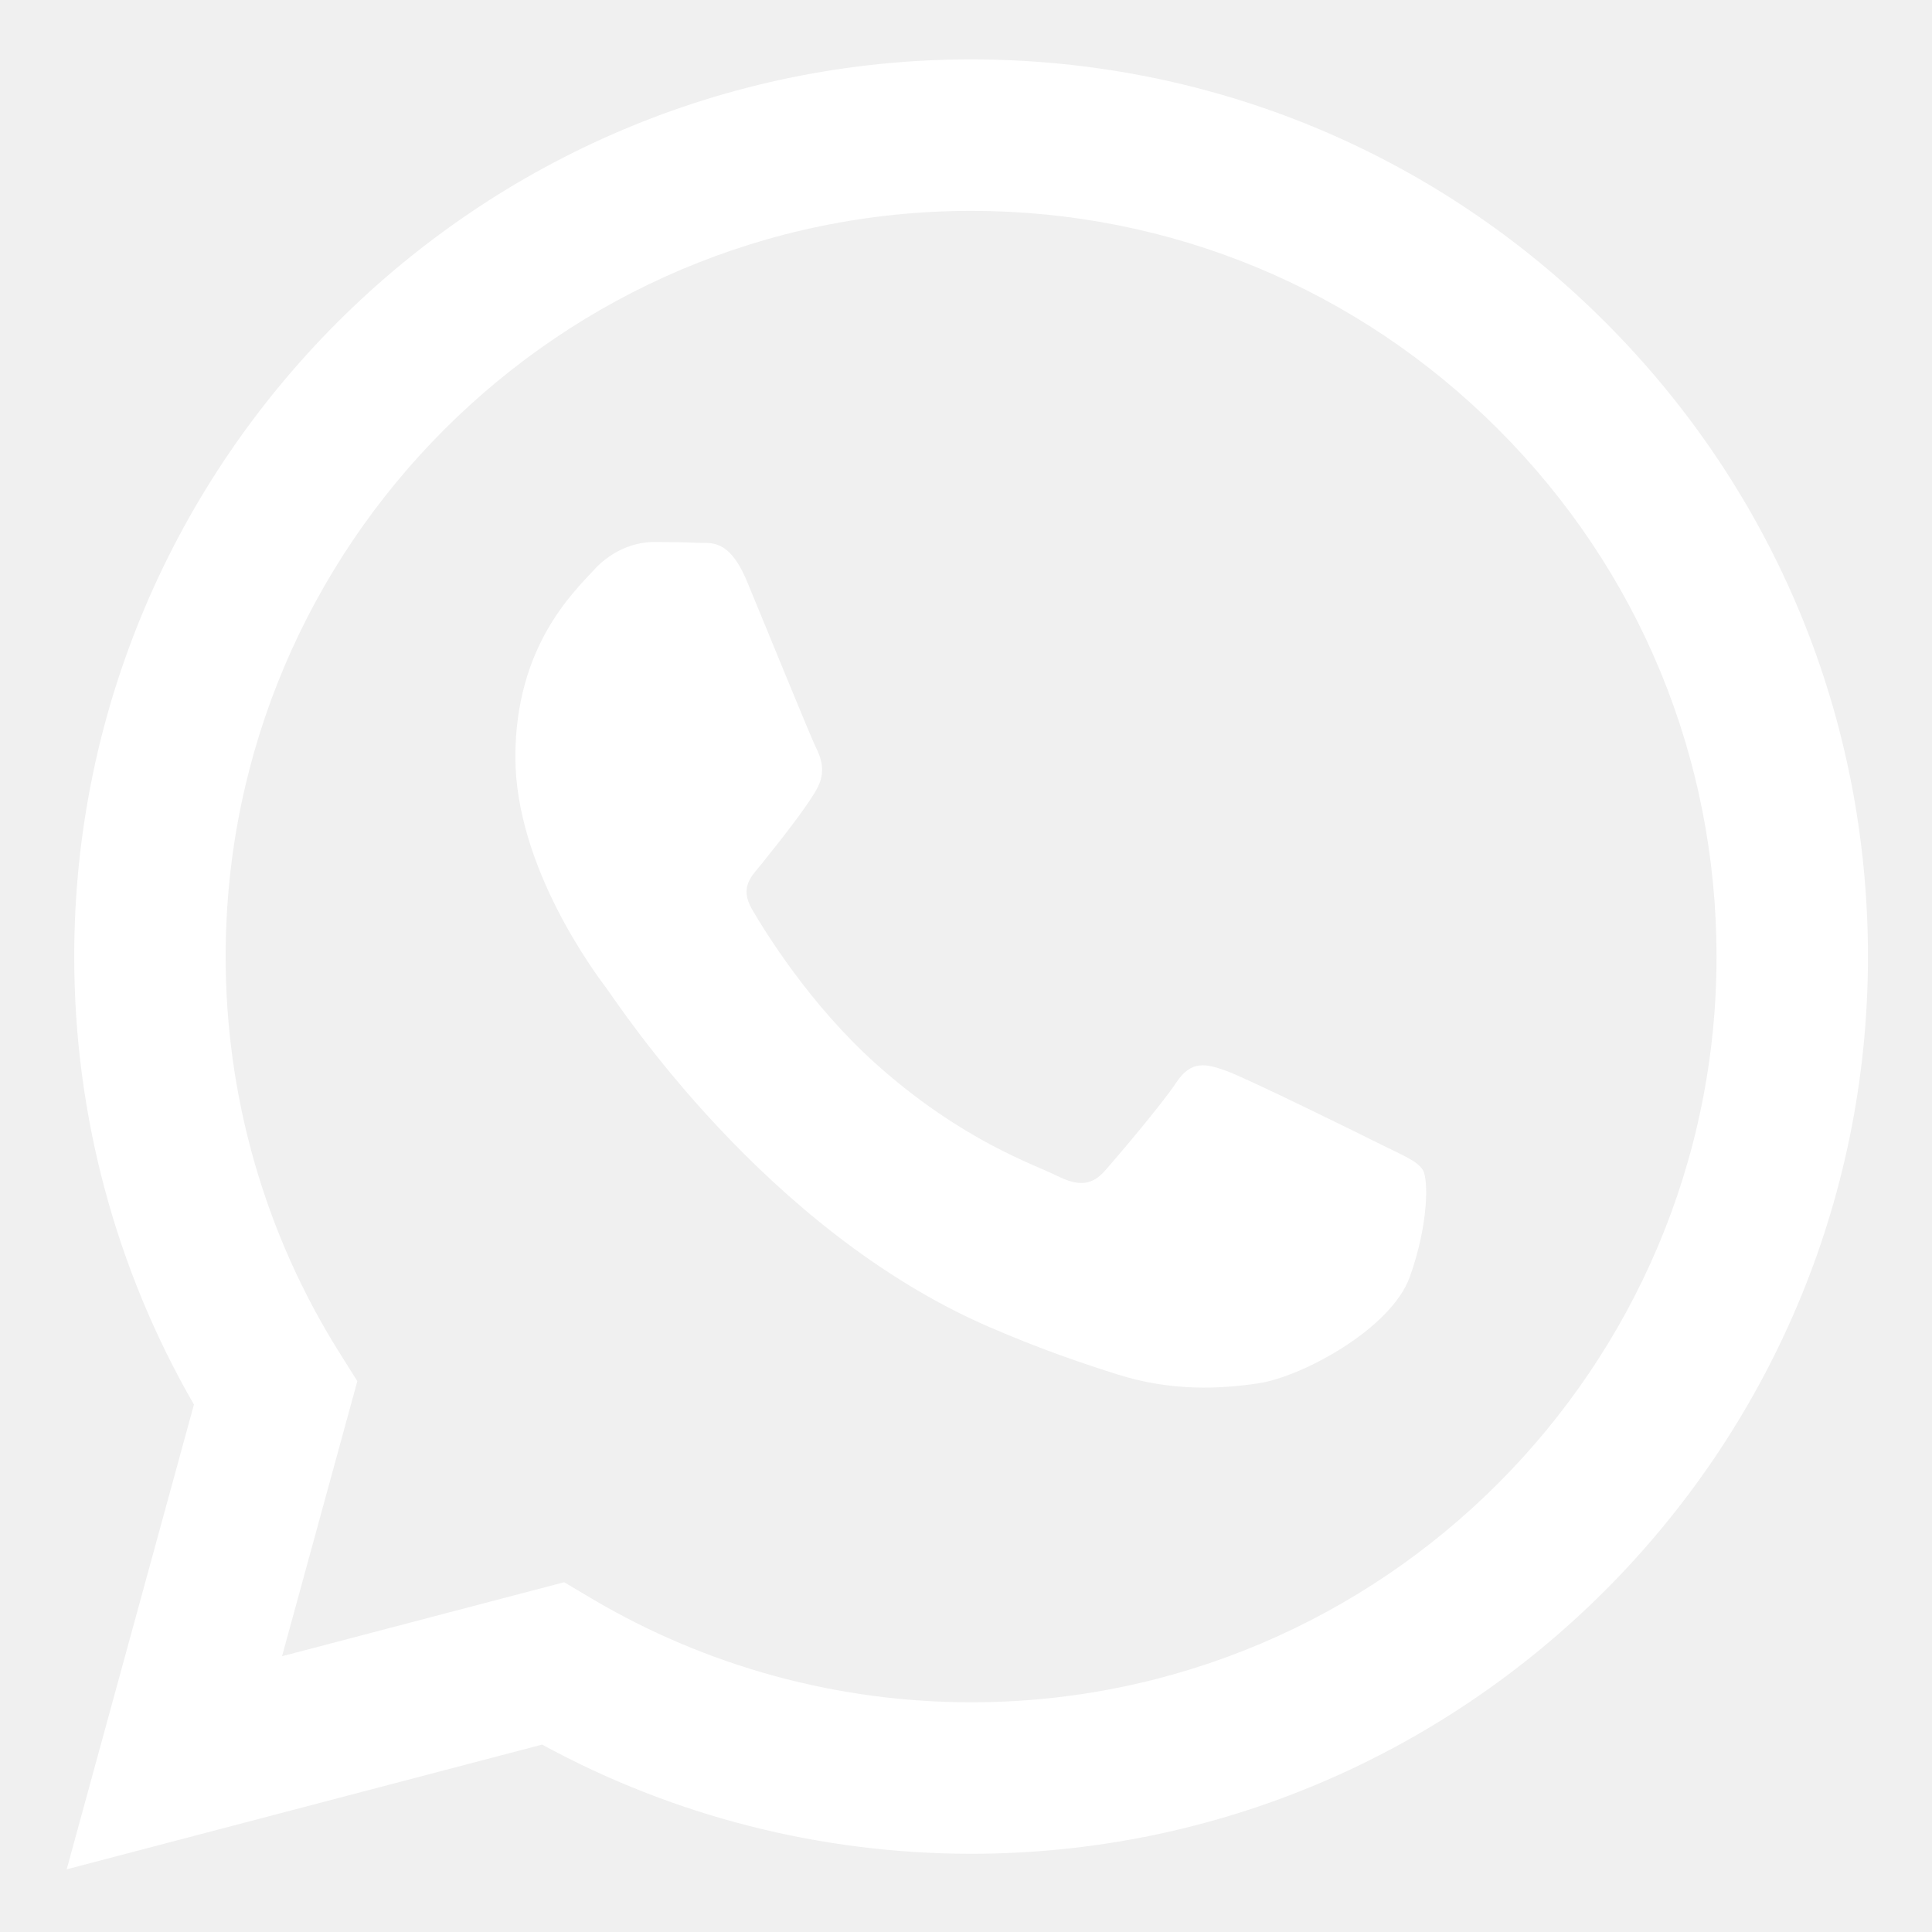
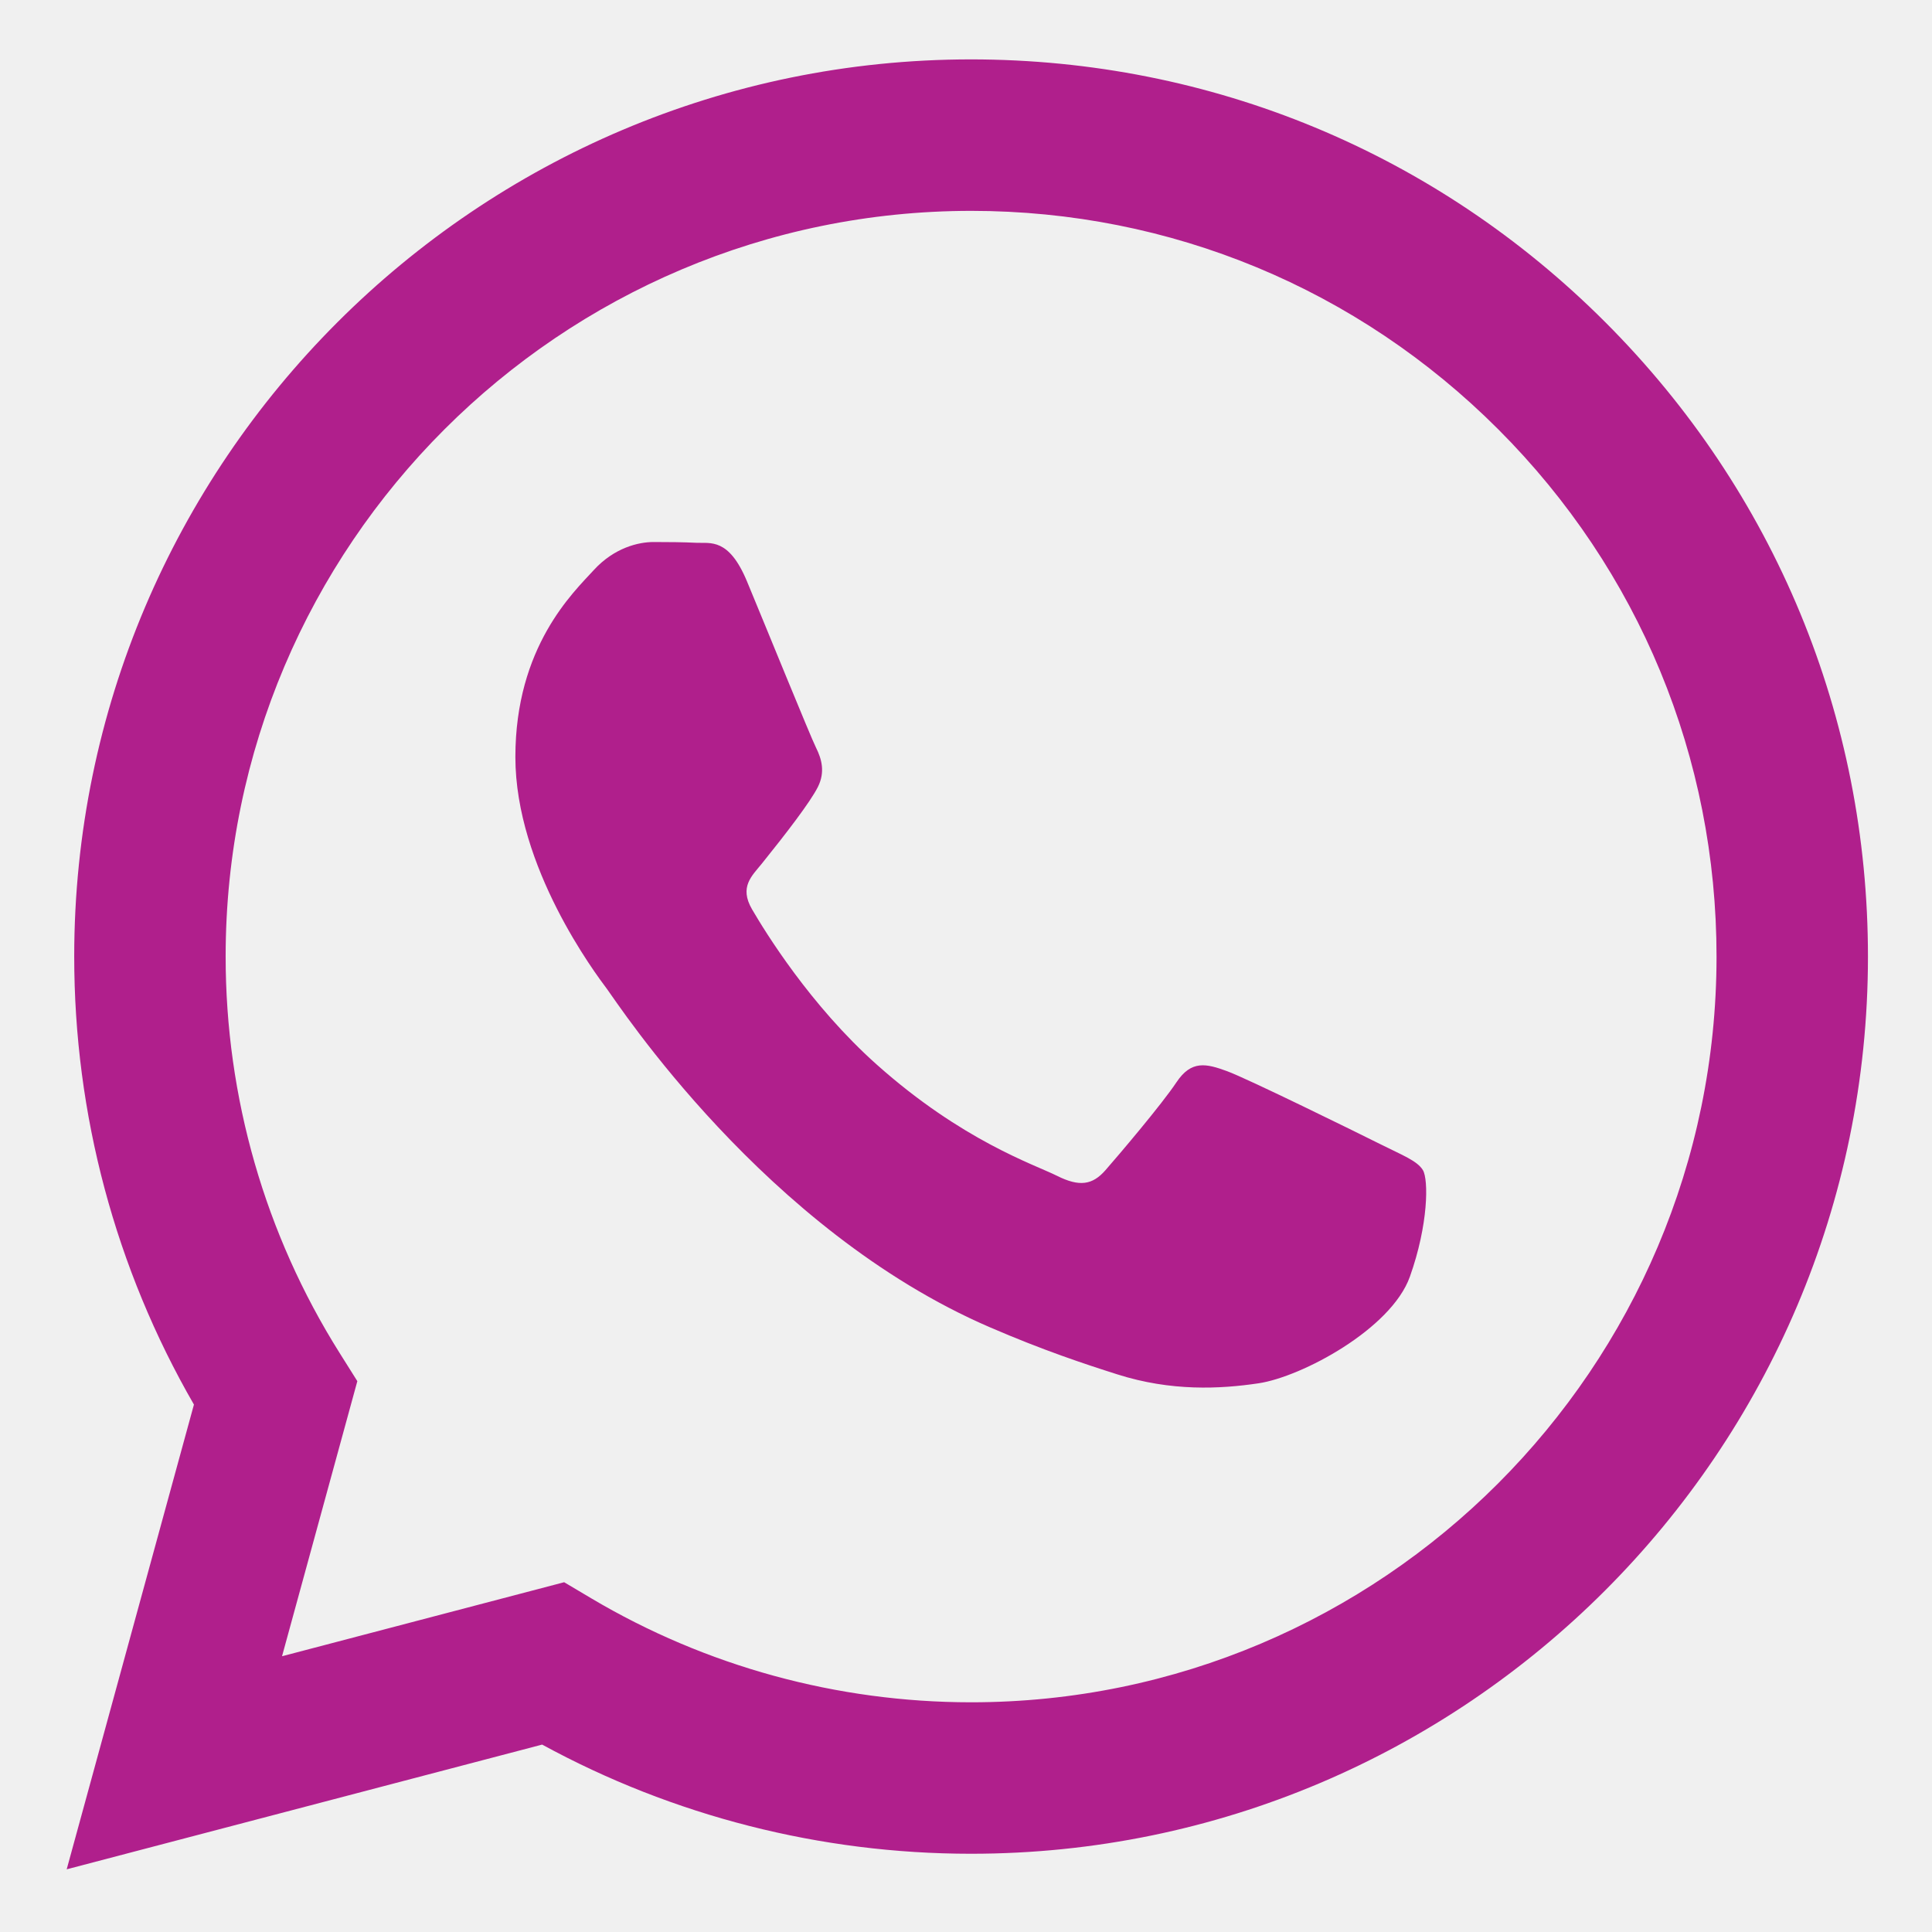
<svg xmlns="http://www.w3.org/2000/svg" width="910" height="910" viewBox="0 0 910 910" fill="none">
-   <path fill-rule="evenodd" clip-rule="evenodd" d="M756.221 151.862C676.465 72.013 570.397 28.02 457.398 27.973C224.553 27.973 35.051 217.47 34.957 450.377C34.926 524.831 54.376 597.51 91.345 661.572L31.414 880.473L255.356 821.728C317.062 855.388 386.53 873.126 457.227 873.146H457.404C690.223 873.146 879.746 683.634 879.834 450.716C879.881 337.836 835.981 231.706 756.221 151.862ZM457.398 801.805H457.253C394.252 801.779 332.463 784.847 278.547 752.863L265.732 745.251L132.841 780.112L168.311 650.546L159.96 637.262C124.812 581.359 106.252 516.745 106.283 450.403C106.356 256.817 263.869 99.32 457.539 99.32C551.322 99.351 639.481 135.919 705.77 202.287C772.059 268.654 808.545 356.87 808.513 450.69C808.43 644.292 650.928 801.805 457.398 801.805V801.805ZM649.991 538.838C639.439 533.551 587.542 508.024 577.864 504.496C568.196 500.974 561.151 499.22 554.121 509.783C547.081 520.346 526.856 544.124 520.696 551.164C514.535 558.21 508.385 559.094 497.828 553.808C487.27 548.526 453.262 537.376 412.942 501.416C381.566 473.428 360.384 438.863 354.223 428.3C348.073 417.727 354.171 412.565 358.854 406.759C370.28 392.569 381.722 377.693 385.24 370.653C388.762 363.608 386.998 357.442 384.355 352.161C381.722 346.88 360.613 294.925 351.819 273.784C343.244 253.211 334.55 255.989 328.066 255.667C321.916 255.36 314.876 255.297 307.836 255.297C300.801 255.297 289.365 257.935 279.687 268.508C270.014 279.076 242.749 304.608 242.749 356.563C242.749 408.517 280.571 458.708 285.847 465.753C291.123 472.798 360.28 579.413 466.161 625.128C491.344 636.014 511.002 642.502 526.336 647.367C551.624 655.401 574.627 654.267 592.818 651.551C613.1 648.517 655.262 626.013 664.066 601.36C672.86 576.702 672.86 555.571 670.216 551.164C667.583 546.762 660.544 544.124 649.991 538.838V538.838Z" fill="white" />
+   <path fill-rule="evenodd" clip-rule="evenodd" d="M756.221 151.862C676.465 72.013 570.397 28.02 457.398 27.973C224.553 27.973 35.051 217.47 34.957 450.377C34.926 524.831 54.376 597.51 91.345 661.572L31.414 880.473L255.356 821.728C317.062 855.388 386.53 873.126 457.227 873.146H457.404C690.223 873.146 879.746 683.634 879.834 450.716C879.881 337.836 835.981 231.706 756.221 151.862ZM457.398 801.805H457.253C394.252 801.779 332.463 784.847 278.547 752.863L265.732 745.251L132.841 780.112L168.311 650.546L159.96 637.262C124.812 581.359 106.252 516.745 106.283 450.403C106.356 256.817 263.869 99.32 457.539 99.32C551.322 99.351 639.481 135.919 705.77 202.287C772.06 268.654 808.545 356.87 808.513 450.69C808.43 644.292 650.928 801.805 457.398 801.805ZM649.991 538.838C639.439 533.551 587.542 508.024 577.864 504.496C568.196 500.974 561.151 499.22 554.121 509.783C547.081 520.346 526.856 544.124 520.696 551.164C514.535 558.21 508.385 559.094 497.828 553.808C487.27 548.526 453.262 537.376 412.942 501.416C381.566 473.428 360.384 438.863 354.223 428.3C348.073 417.727 354.171 412.565 358.854 406.759C370.28 392.569 381.722 377.693 385.24 370.653C388.762 363.608 386.998 357.442 384.355 352.161C381.722 346.88 360.613 294.925 351.819 273.784C343.244 253.211 334.55 255.989 328.066 255.667C321.916 255.36 314.876 255.297 307.836 255.297C300.801 255.297 289.365 257.935 279.687 268.508C270.014 279.076 242.749 304.608 242.749 356.563C242.749 408.517 280.571 458.708 285.847 465.753C291.123 472.798 360.28 579.413 466.161 625.129C491.344 636.014 511.002 642.502 526.336 647.367C551.624 655.401 574.628 654.267 592.818 651.551C613.1 648.517 655.262 626.013 664.066 601.36C672.86 576.702 672.86 555.572 670.216 551.164C667.583 546.762 660.544 544.124 649.991 538.838Z" fill="#B01F8C" />
</svg>
